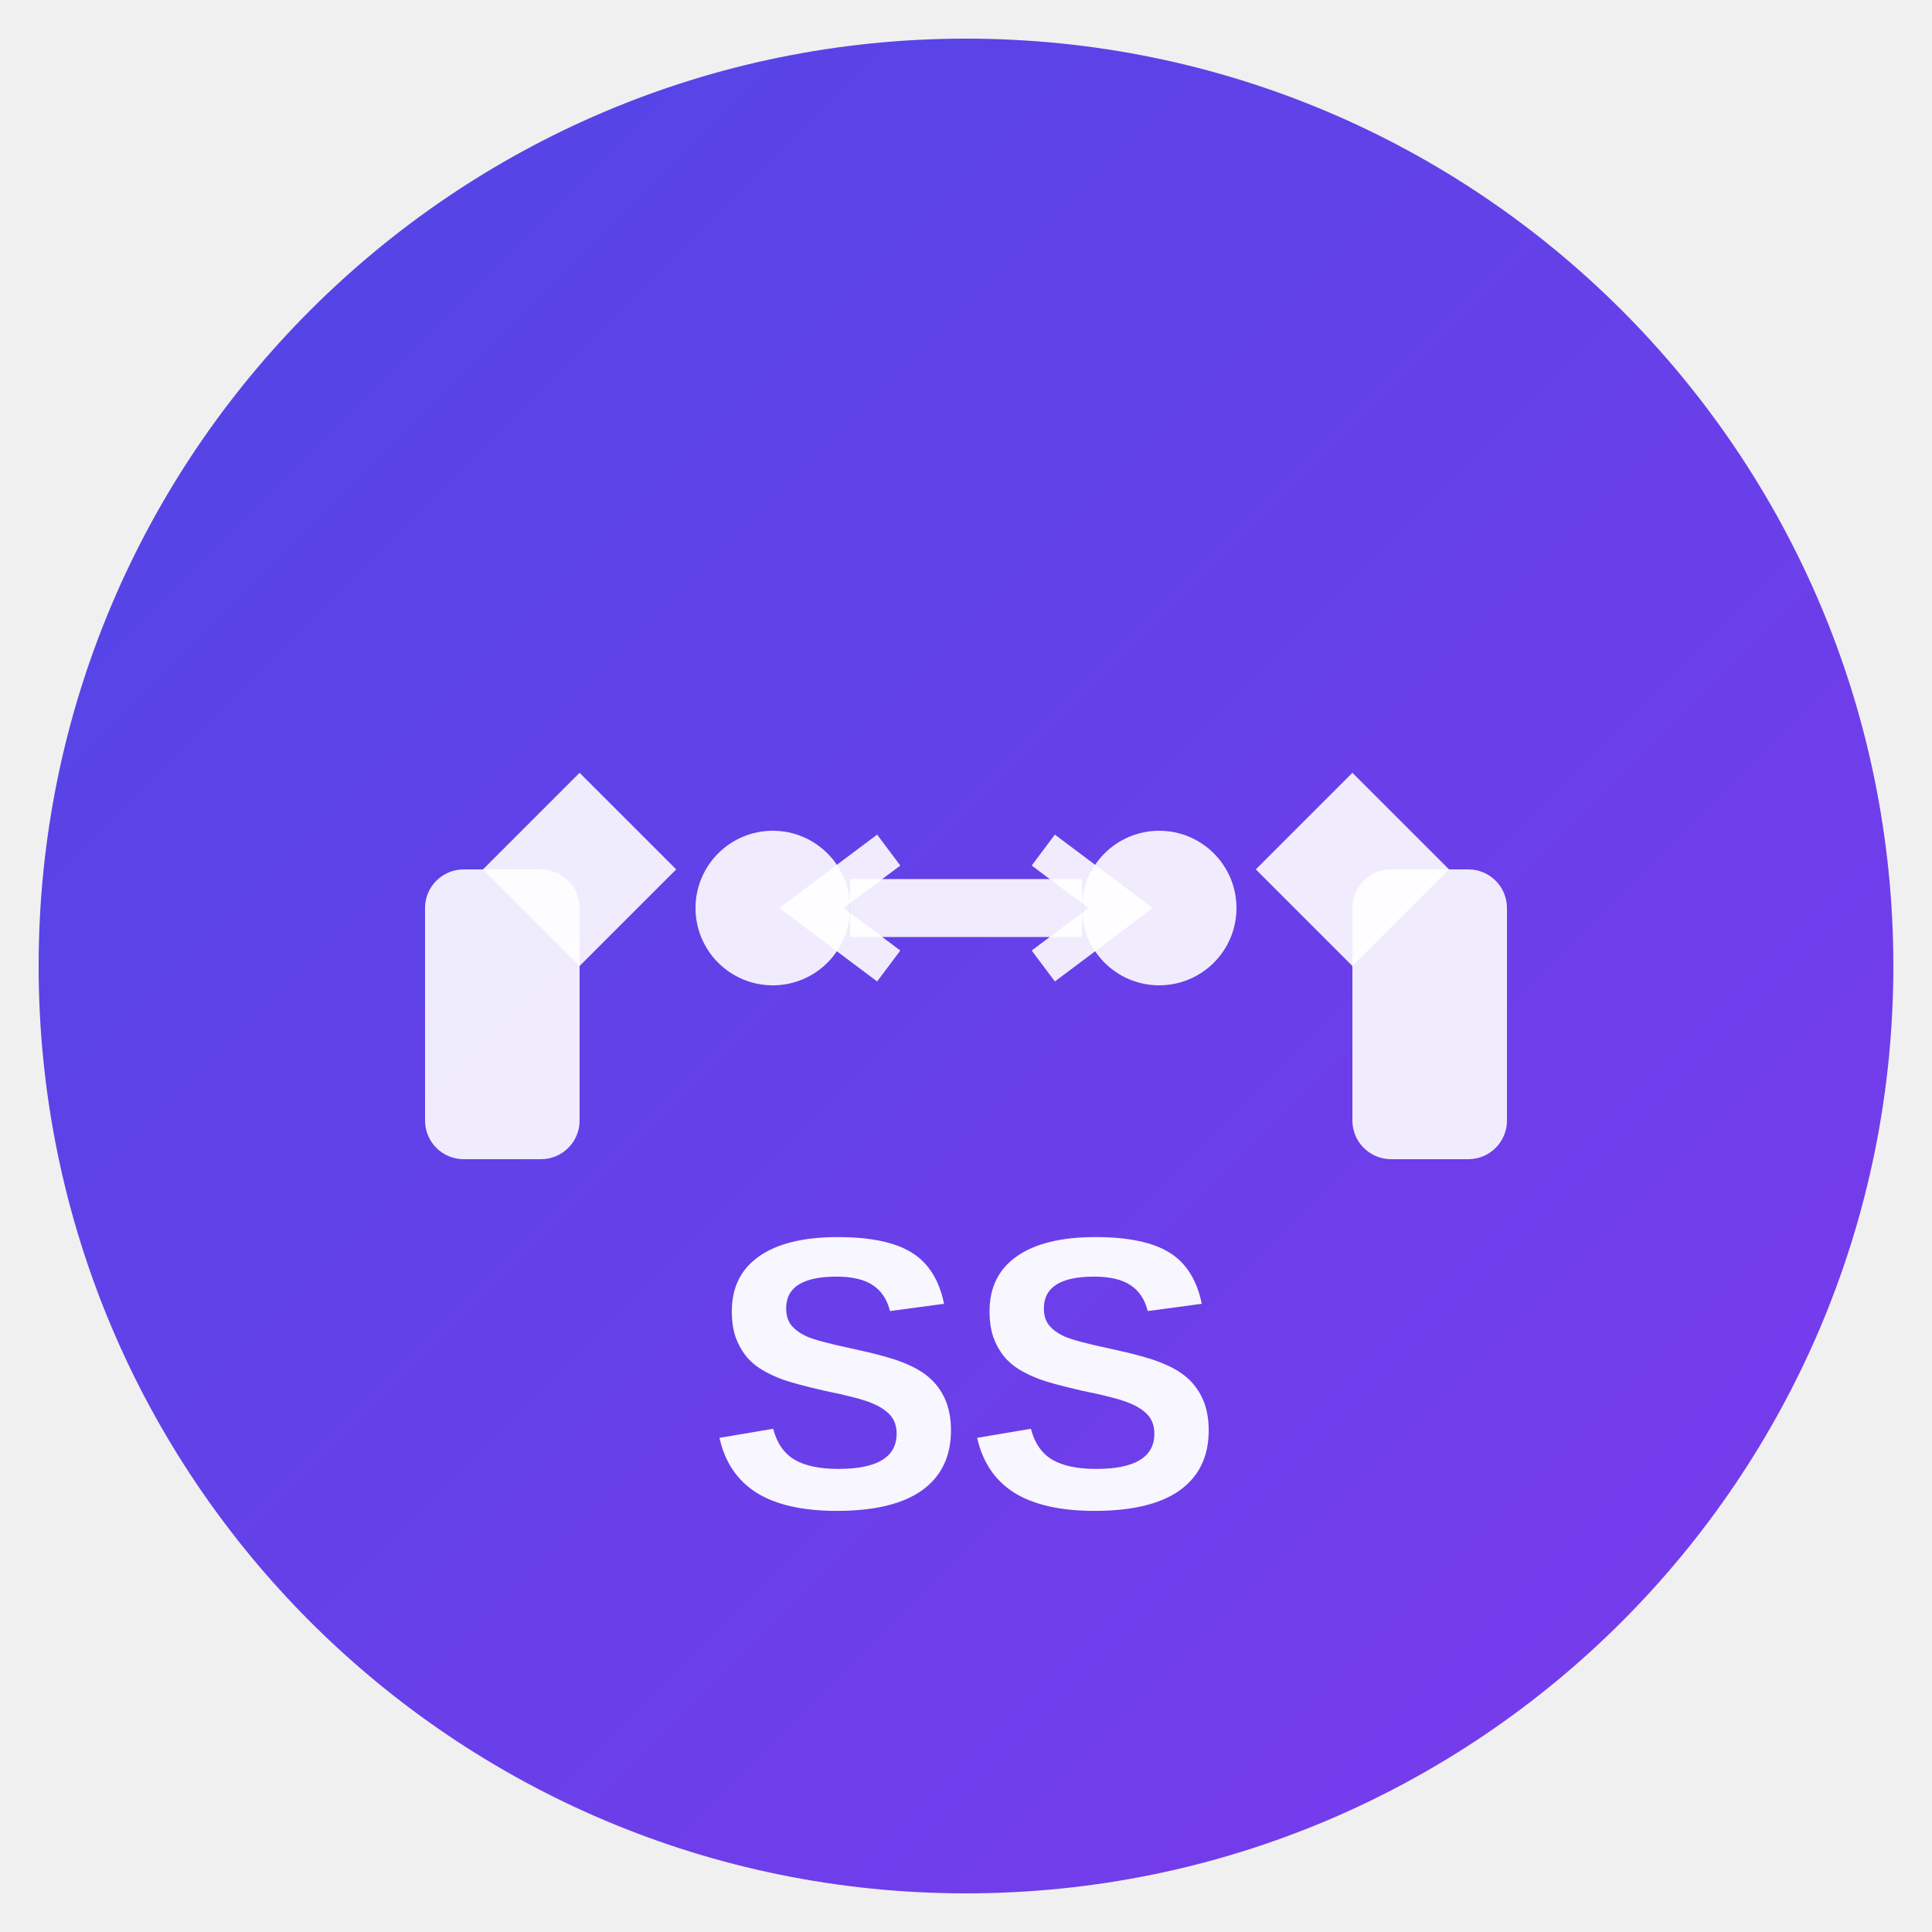
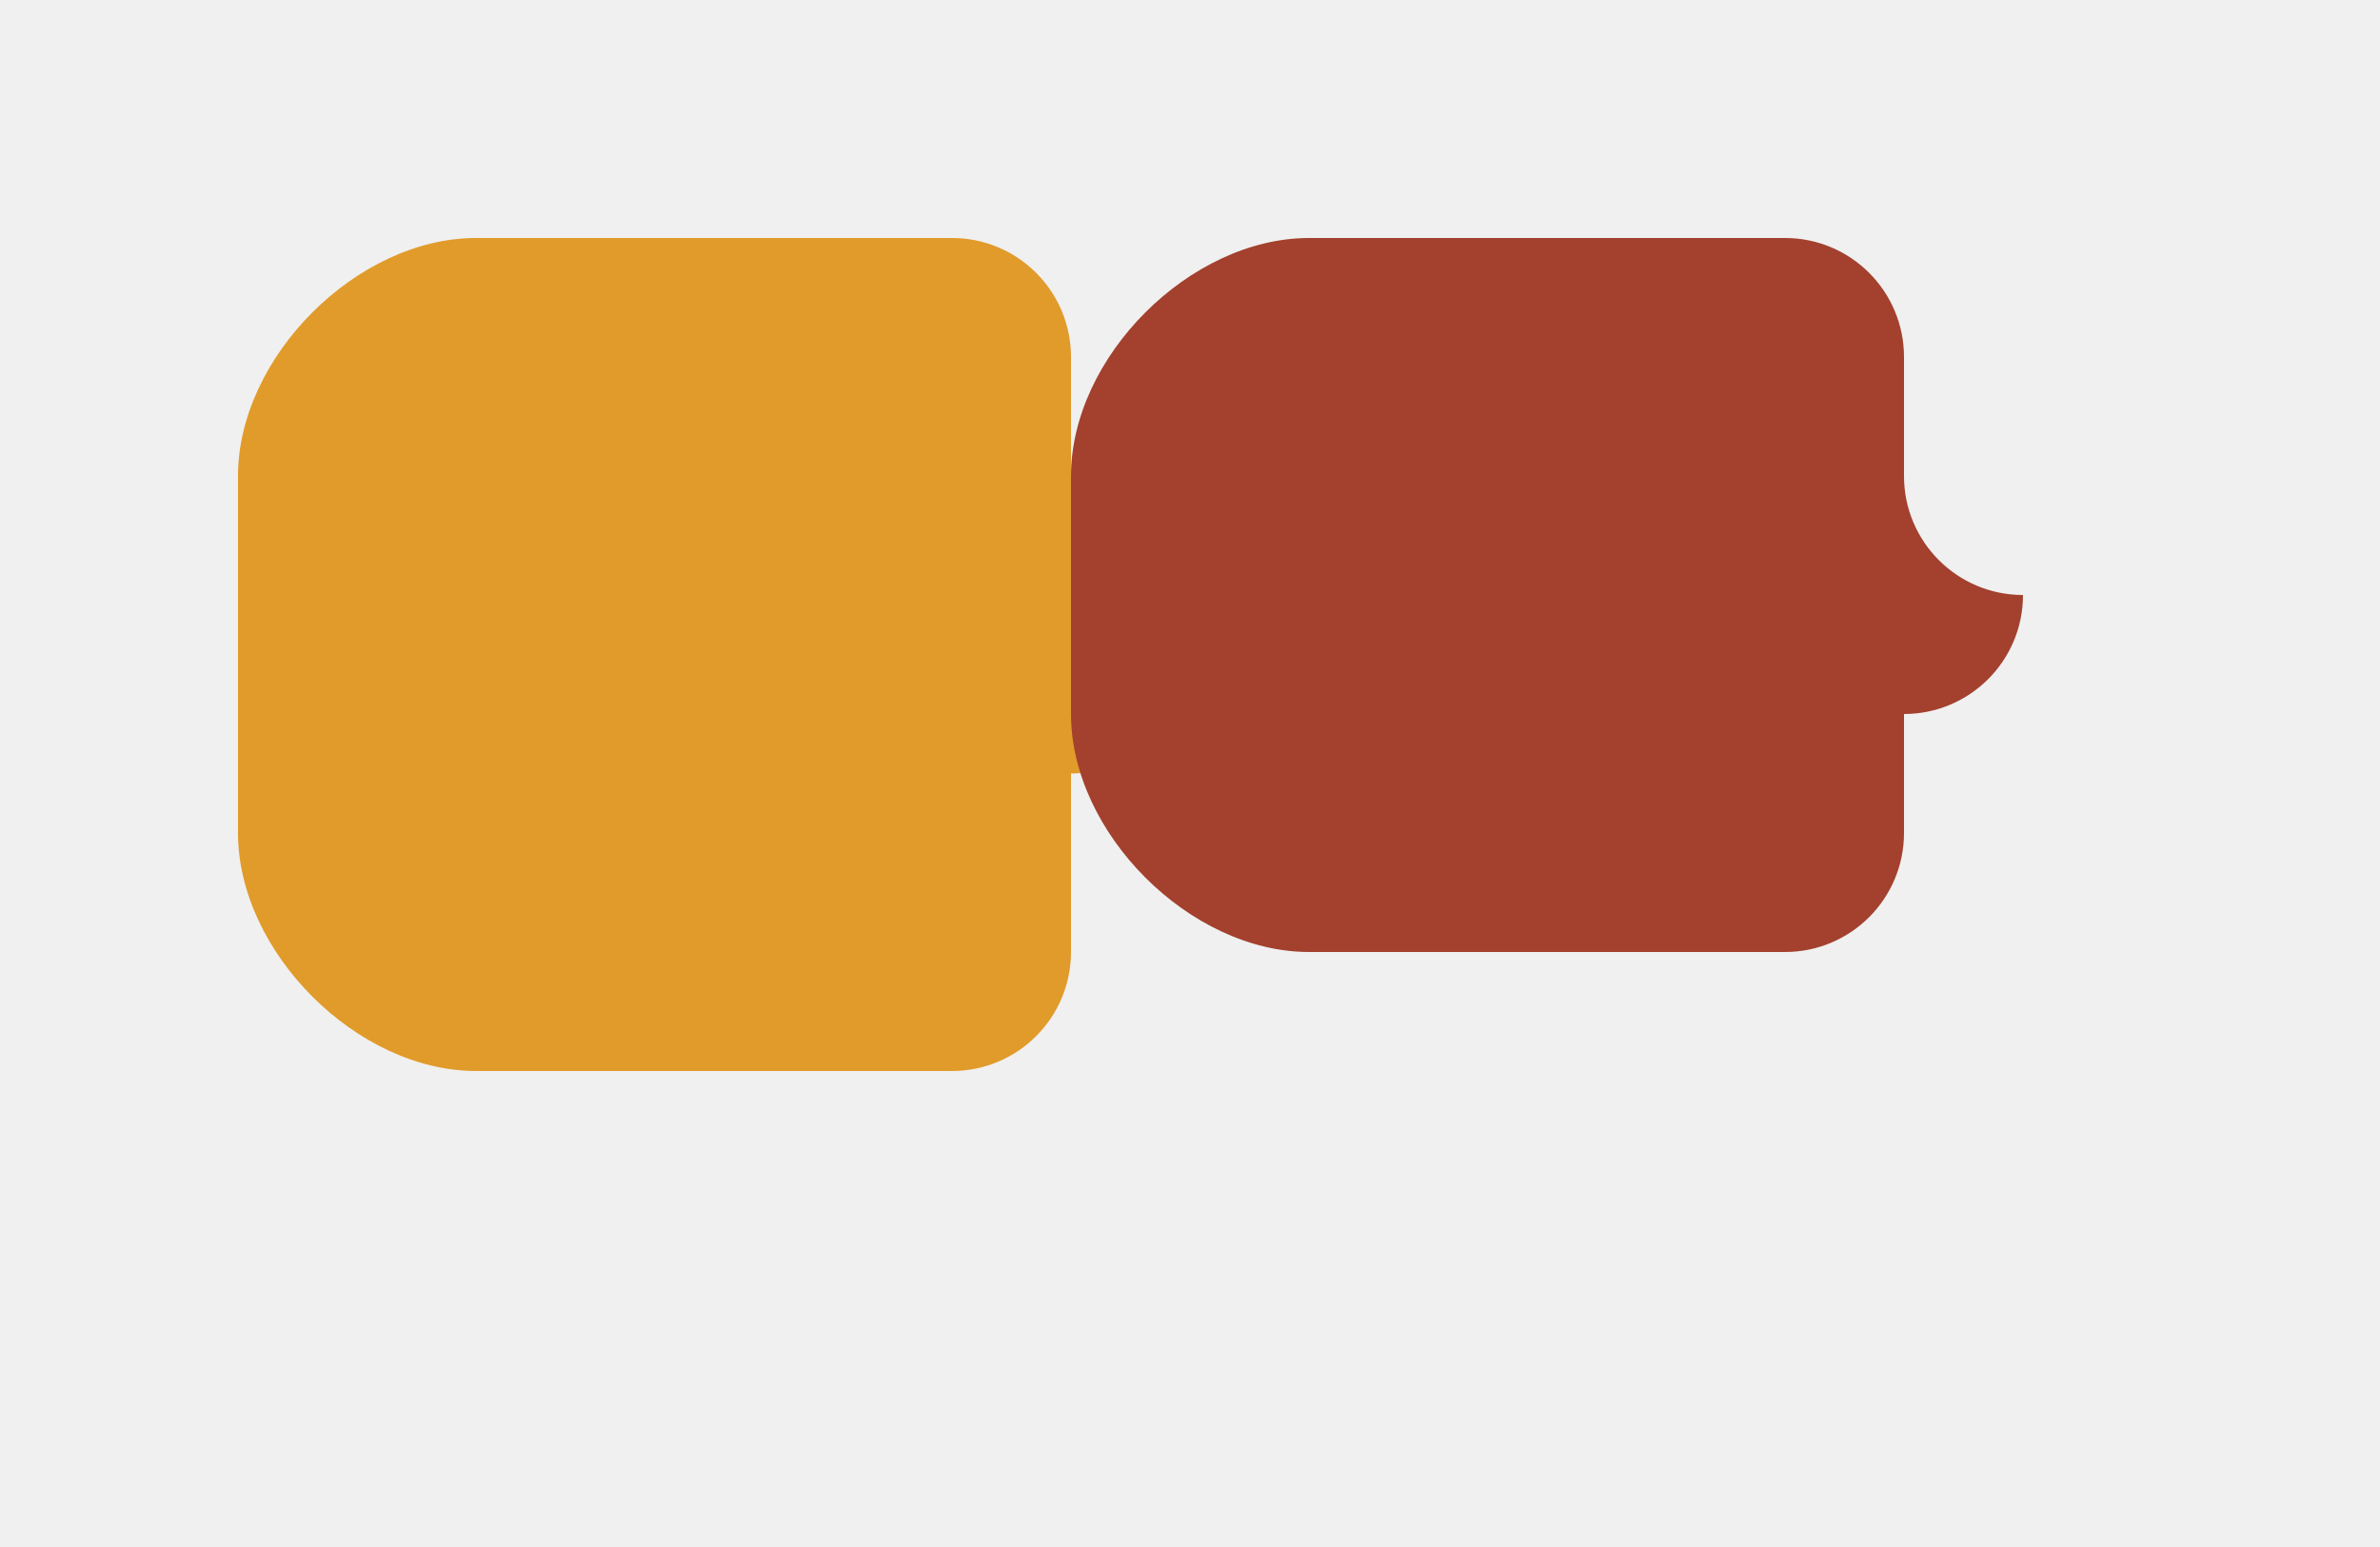
- <svg xmlns="http://www.w3.org/2000/svg" viewBox="0 0 100 100">
-   <defs>
-     <linearGradient id="grad" x1="0%" y1="0%" x2="100%" y2="100%">
-       <stop offset="0%" style="stop-color:#4F46E5;stop-opacity:1" />
-       <stop offset="100%" style="stop-color:#7C3AED;stop-opacity:1" />
-     </linearGradient>
-   </defs>
-   <circle cx="50" cy="50" r="48" fill="url(#grad)" />
-   <g fill="white">
-     <path d="M25,45 L30,40 L35,45 L30,50 Z" opacity="0.9" />
-     <rect x="22" y="45" width="8" height="15" rx="2" opacity="0.9" />
-     <path d="M75,45 L70,40 L65,45 L70,50 Z" opacity="0.9" />
-     <rect x="70" y="45" width="8" height="15" rx="2" opacity="0.9" />
-     <circle cx="40" cy="47" r="4" opacity="0.9" />
-     <circle cx="60" cy="47" r="4" opacity="0.9" />
-     <line x1="44" y1="47" x2="56" y2="47" stroke="white" stroke-width="3" opacity="0.9" />
-     <path d="M54,44 L58,47 L54,50" fill="none" stroke="white" stroke-width="2" opacity="0.9" />
-     <path d="M46,44 L42,47 L46,50" fill="none" stroke="white" stroke-width="2" opacity="0.9" />
-   </g>
-   <text x="50" y="78" font-family="Arial, sans-serif" font-size="20" font-weight="bold" fill="white" text-anchor="middle" opacity="0.95">SS</text>
+ <svg xmlns="http://www.w3.org/2000/svg" viewBox="0 0 200 130">
+   <rect width="200" height="130" fill="none" />
+   <path fill="#E19B2B" d="M20,40      c0,-10 10,-20 20,-20 h40      a10,10 0 0 1 10,10 v15      a10,10 0 0 0 10,10      a10,10 0 0 1 -10,10 v15      a10,10 0 0 1 -10,10 h-40      c-10,0 -20,-10 -20,-20 v-30      z" />
+   <path fill="#A3412E" d="M90,40      c0,-10 10,-20 20,-20 h40      a10,10 0 0 1 10,10 v10      a10,10 0 0 0 10,10      a10,10 0 0 1 -10,10 v10      a10,10 0 0 1 -10,10 h-40      c-10,0 -20,-10 -20,-20 v-30      z" />
</svg>
